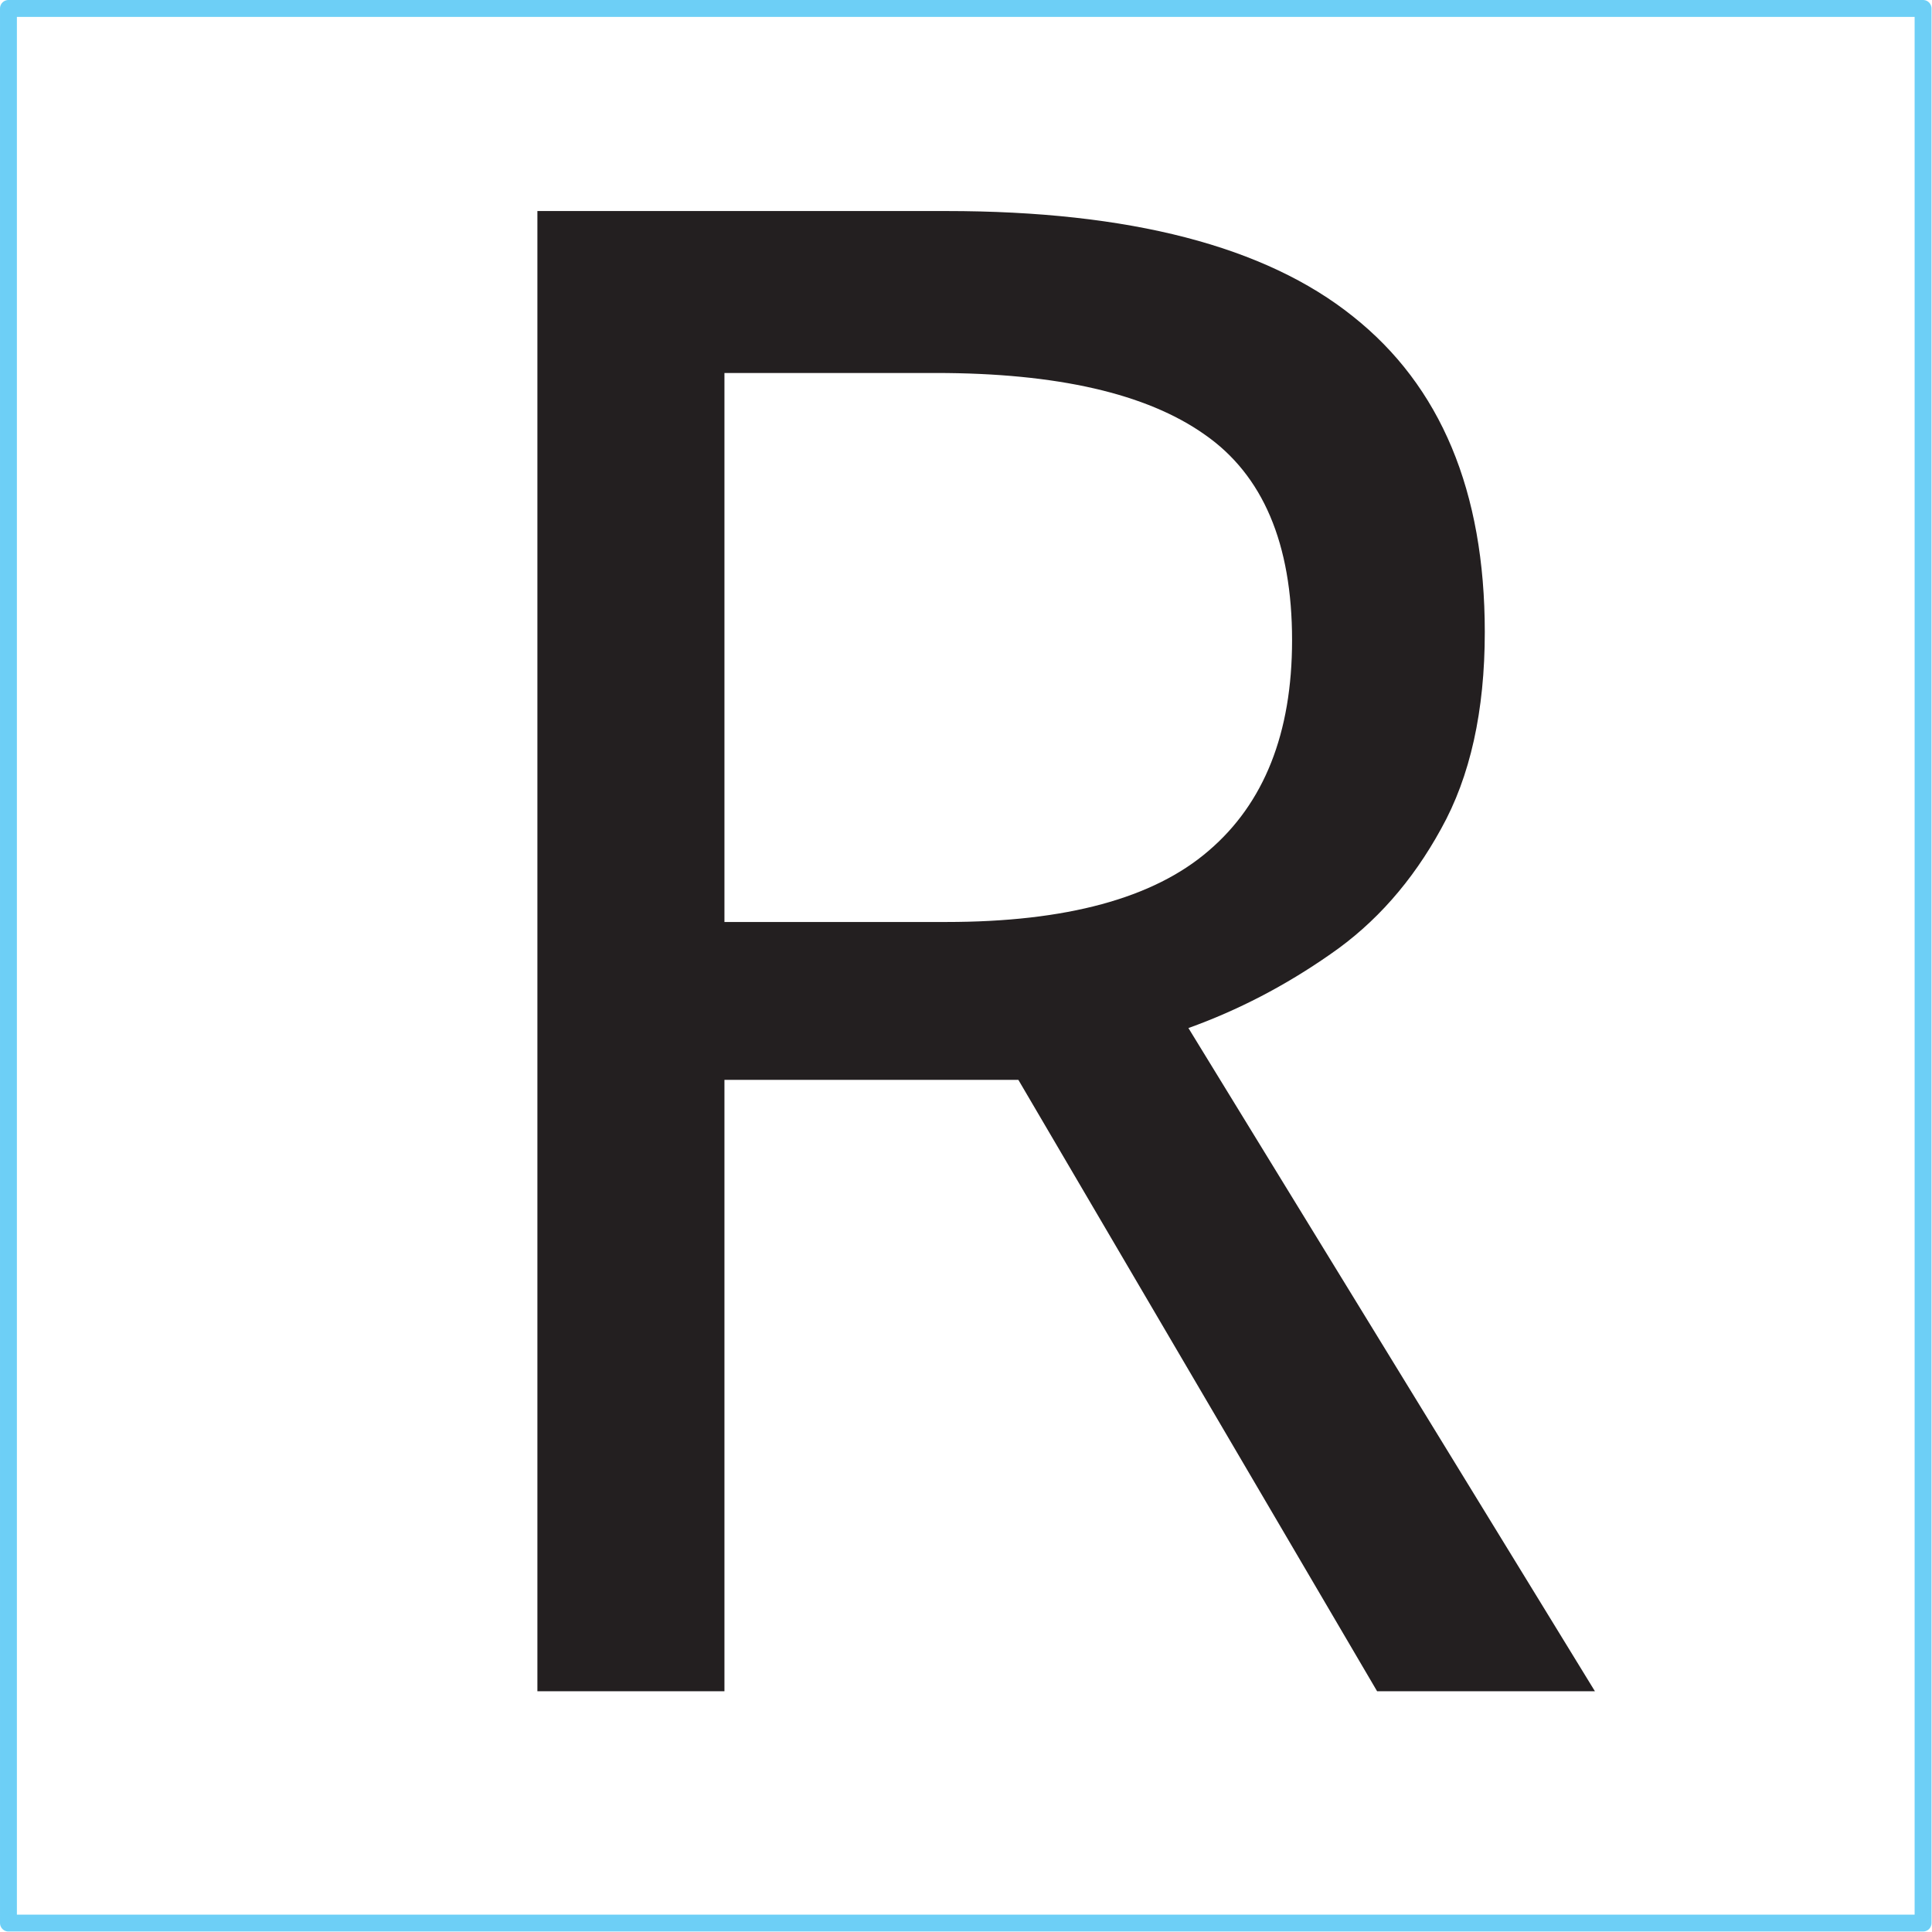
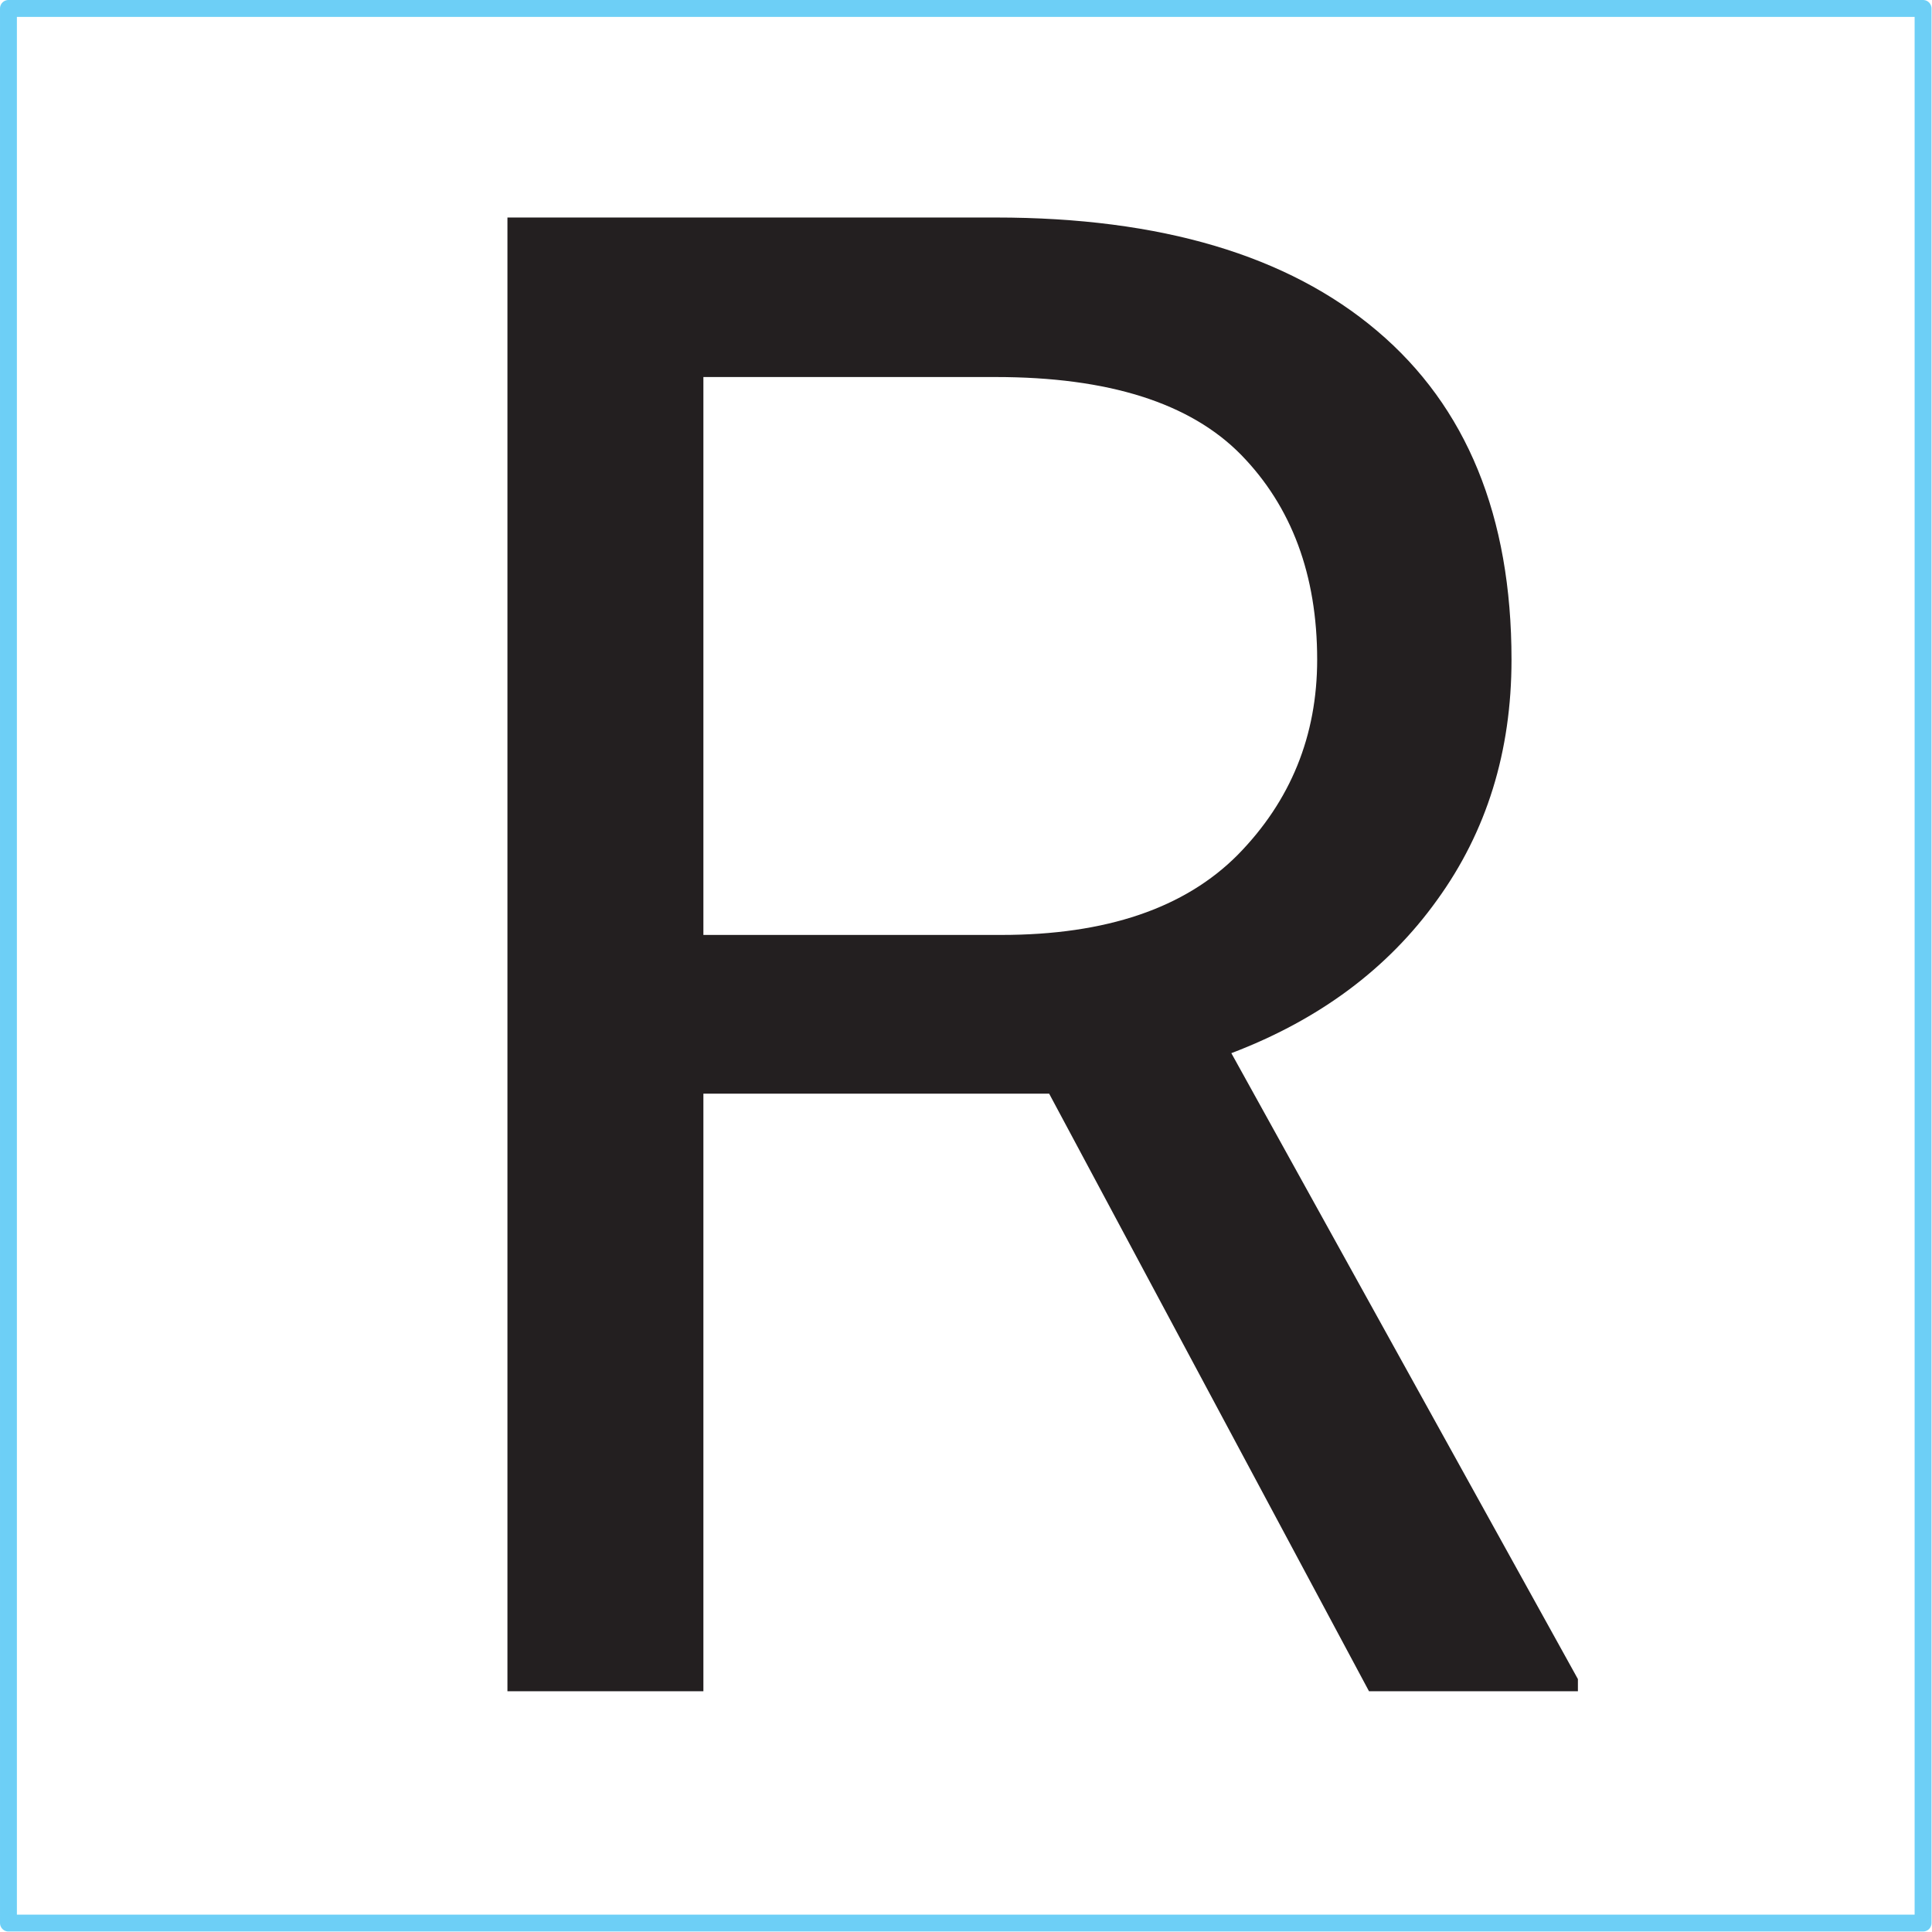
<svg xmlns="http://www.w3.org/2000/svg" width="100%" height="100%" viewBox="0 0 1748 1748" version="1.1" xml:space="preserve" style="fill-rule:evenodd;clip-rule:evenodd;stroke-linecap:round;stroke-linejoin:round;">
  <g transform="matrix(3.125,0,0,3.125,0,0)">
    <g transform="matrix(-5.55556,0,0,5.55556,1386.27,-304.706)">
      <rect x="149.309" y="55.287" width="99.779" height="99.779" style="fill:none;stroke:rgb(109,207,246);stroke-width:0.88px;" />
    </g>
    <g transform="matrix(15.004,0,0,15.004,-4432.88,-3826.46)">
      <g transform="matrix(40,0,0,40,323.982,287.665)">
            </g>
-       <text x="301.942px" y="287.665px" style="font-family:'CalSans-Regular', 'Cal Sans';font-size:40px;fill:rgb(35,31,32);">R</text>
+       <text x="301.942px" y="287.665px" style="font-family:'Montserrat', system-ui, -apple-system, BlinkMacSystemFont, 'Segoe UI', Roboto, sans-serif;font-size:40px;fill:rgb(35,31,32);">R</text>
    </g>
  </g>
</svg>
